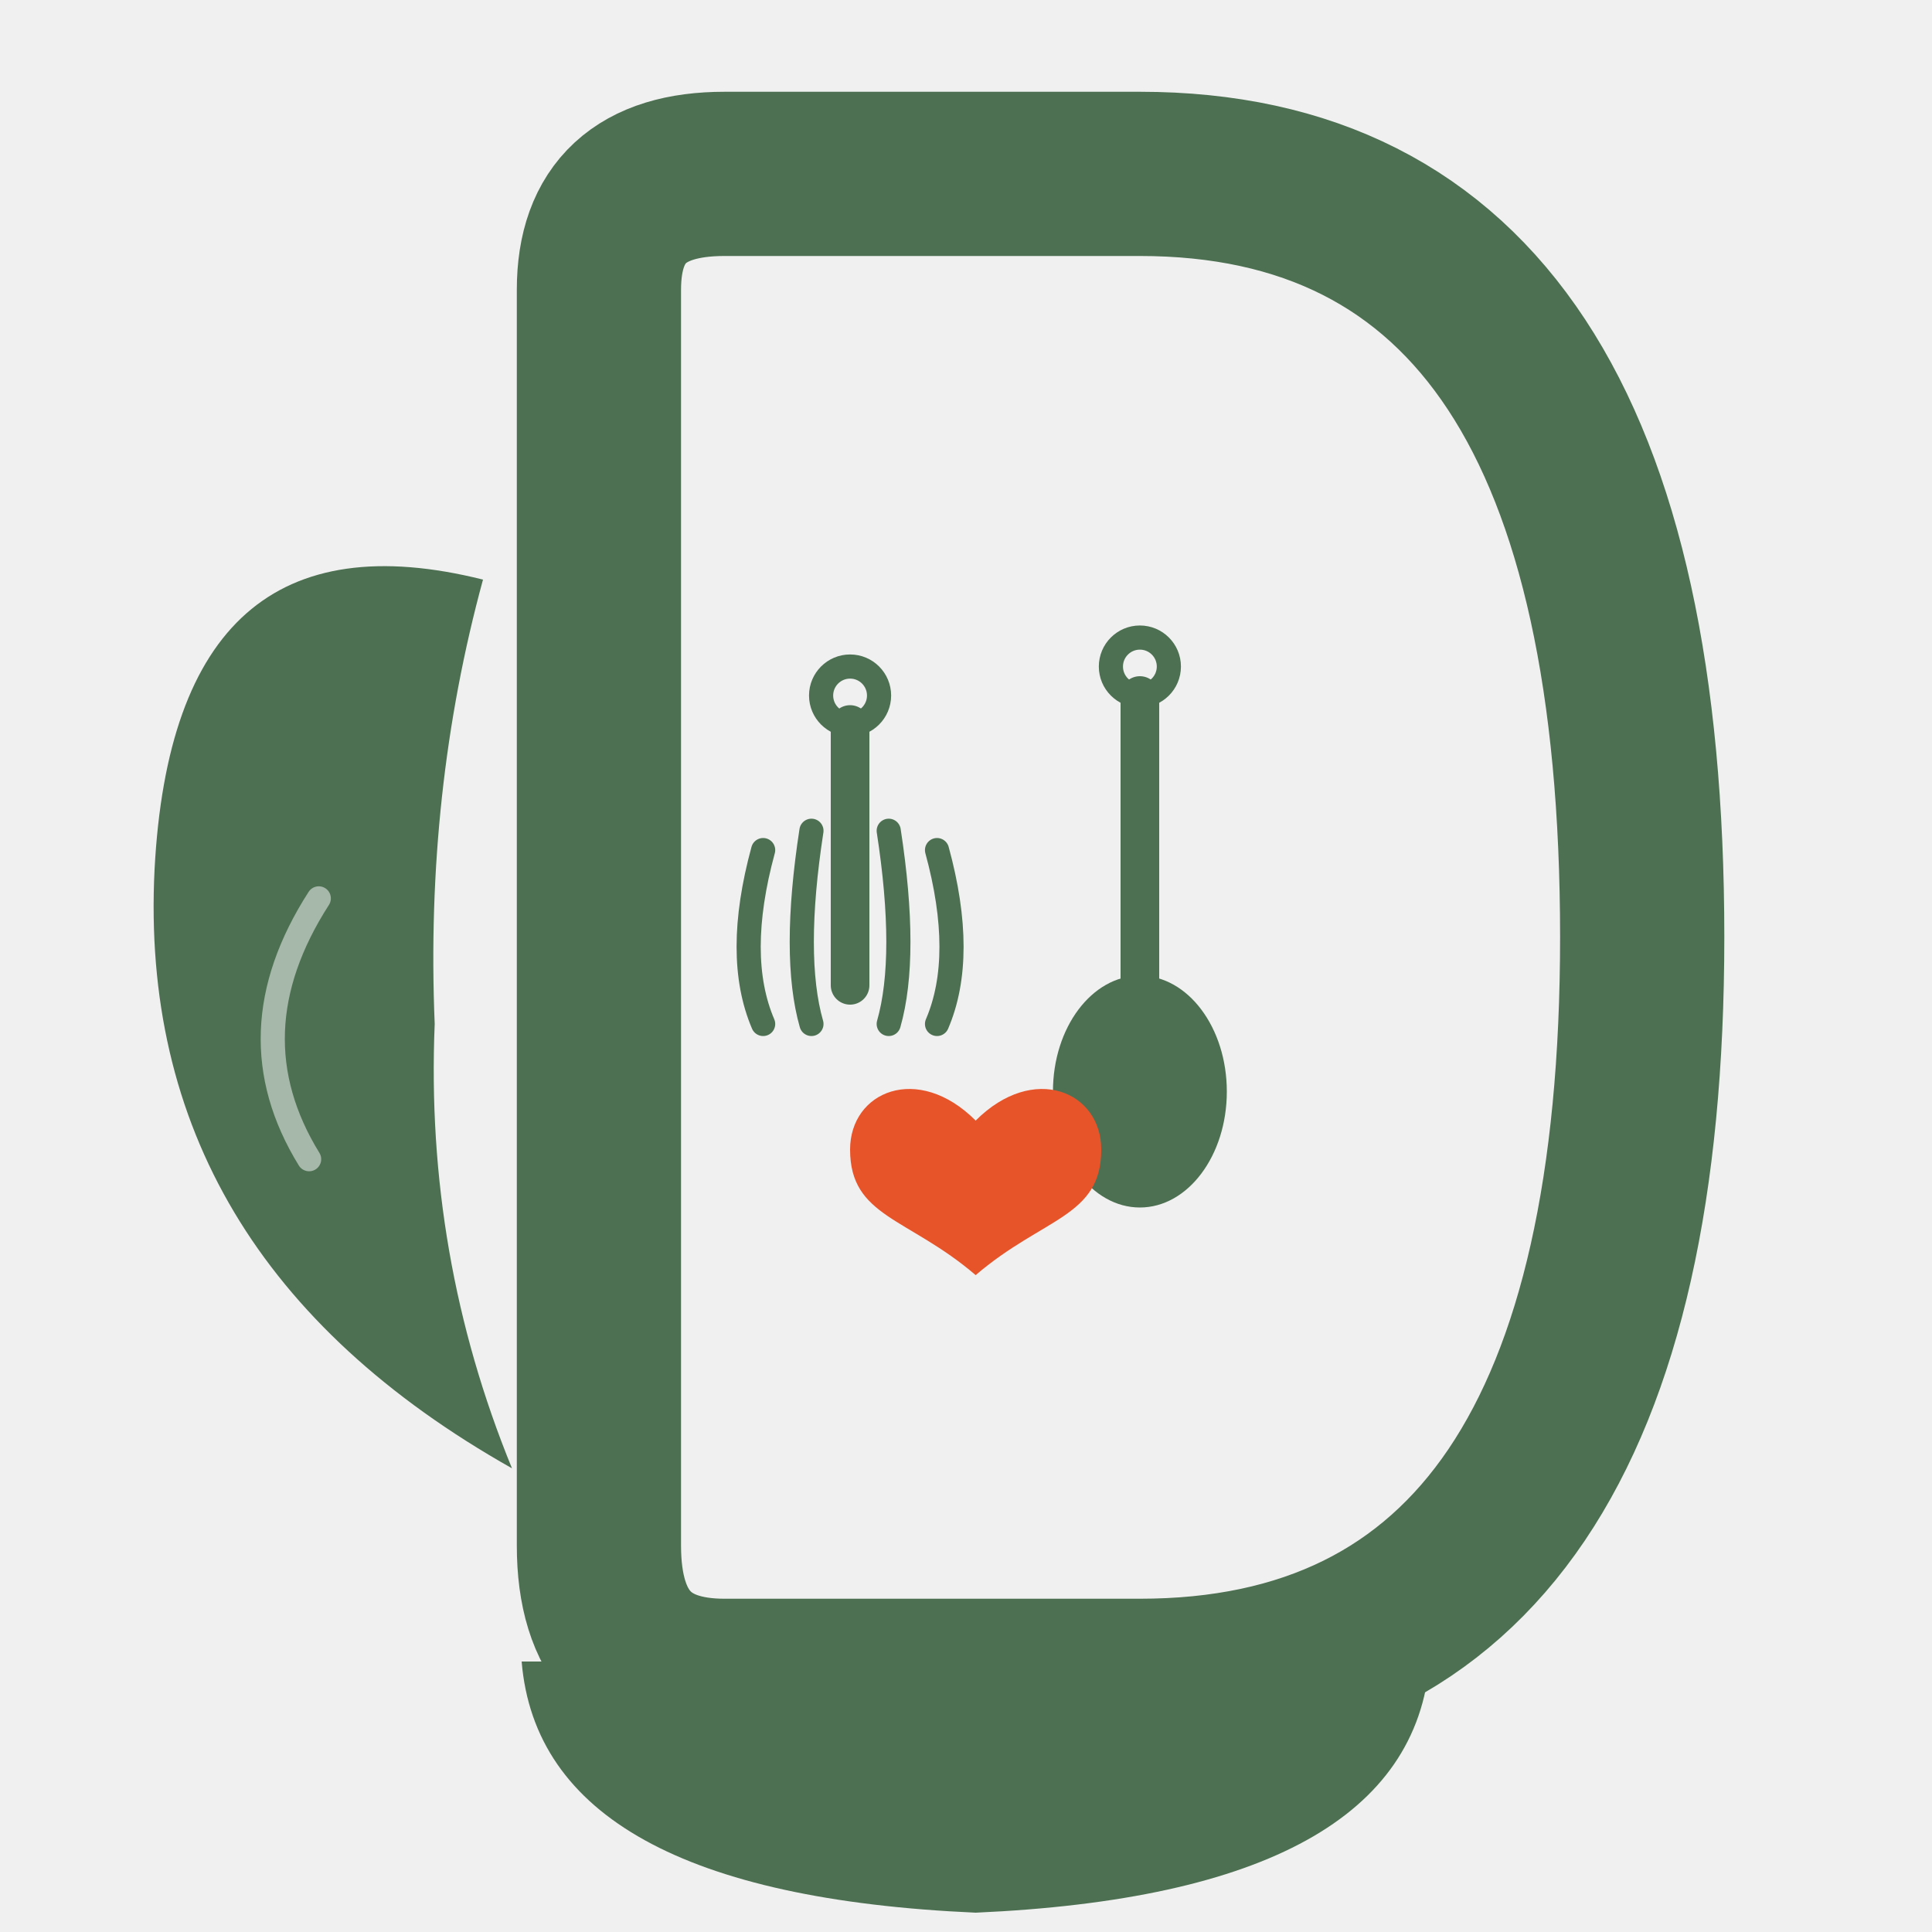
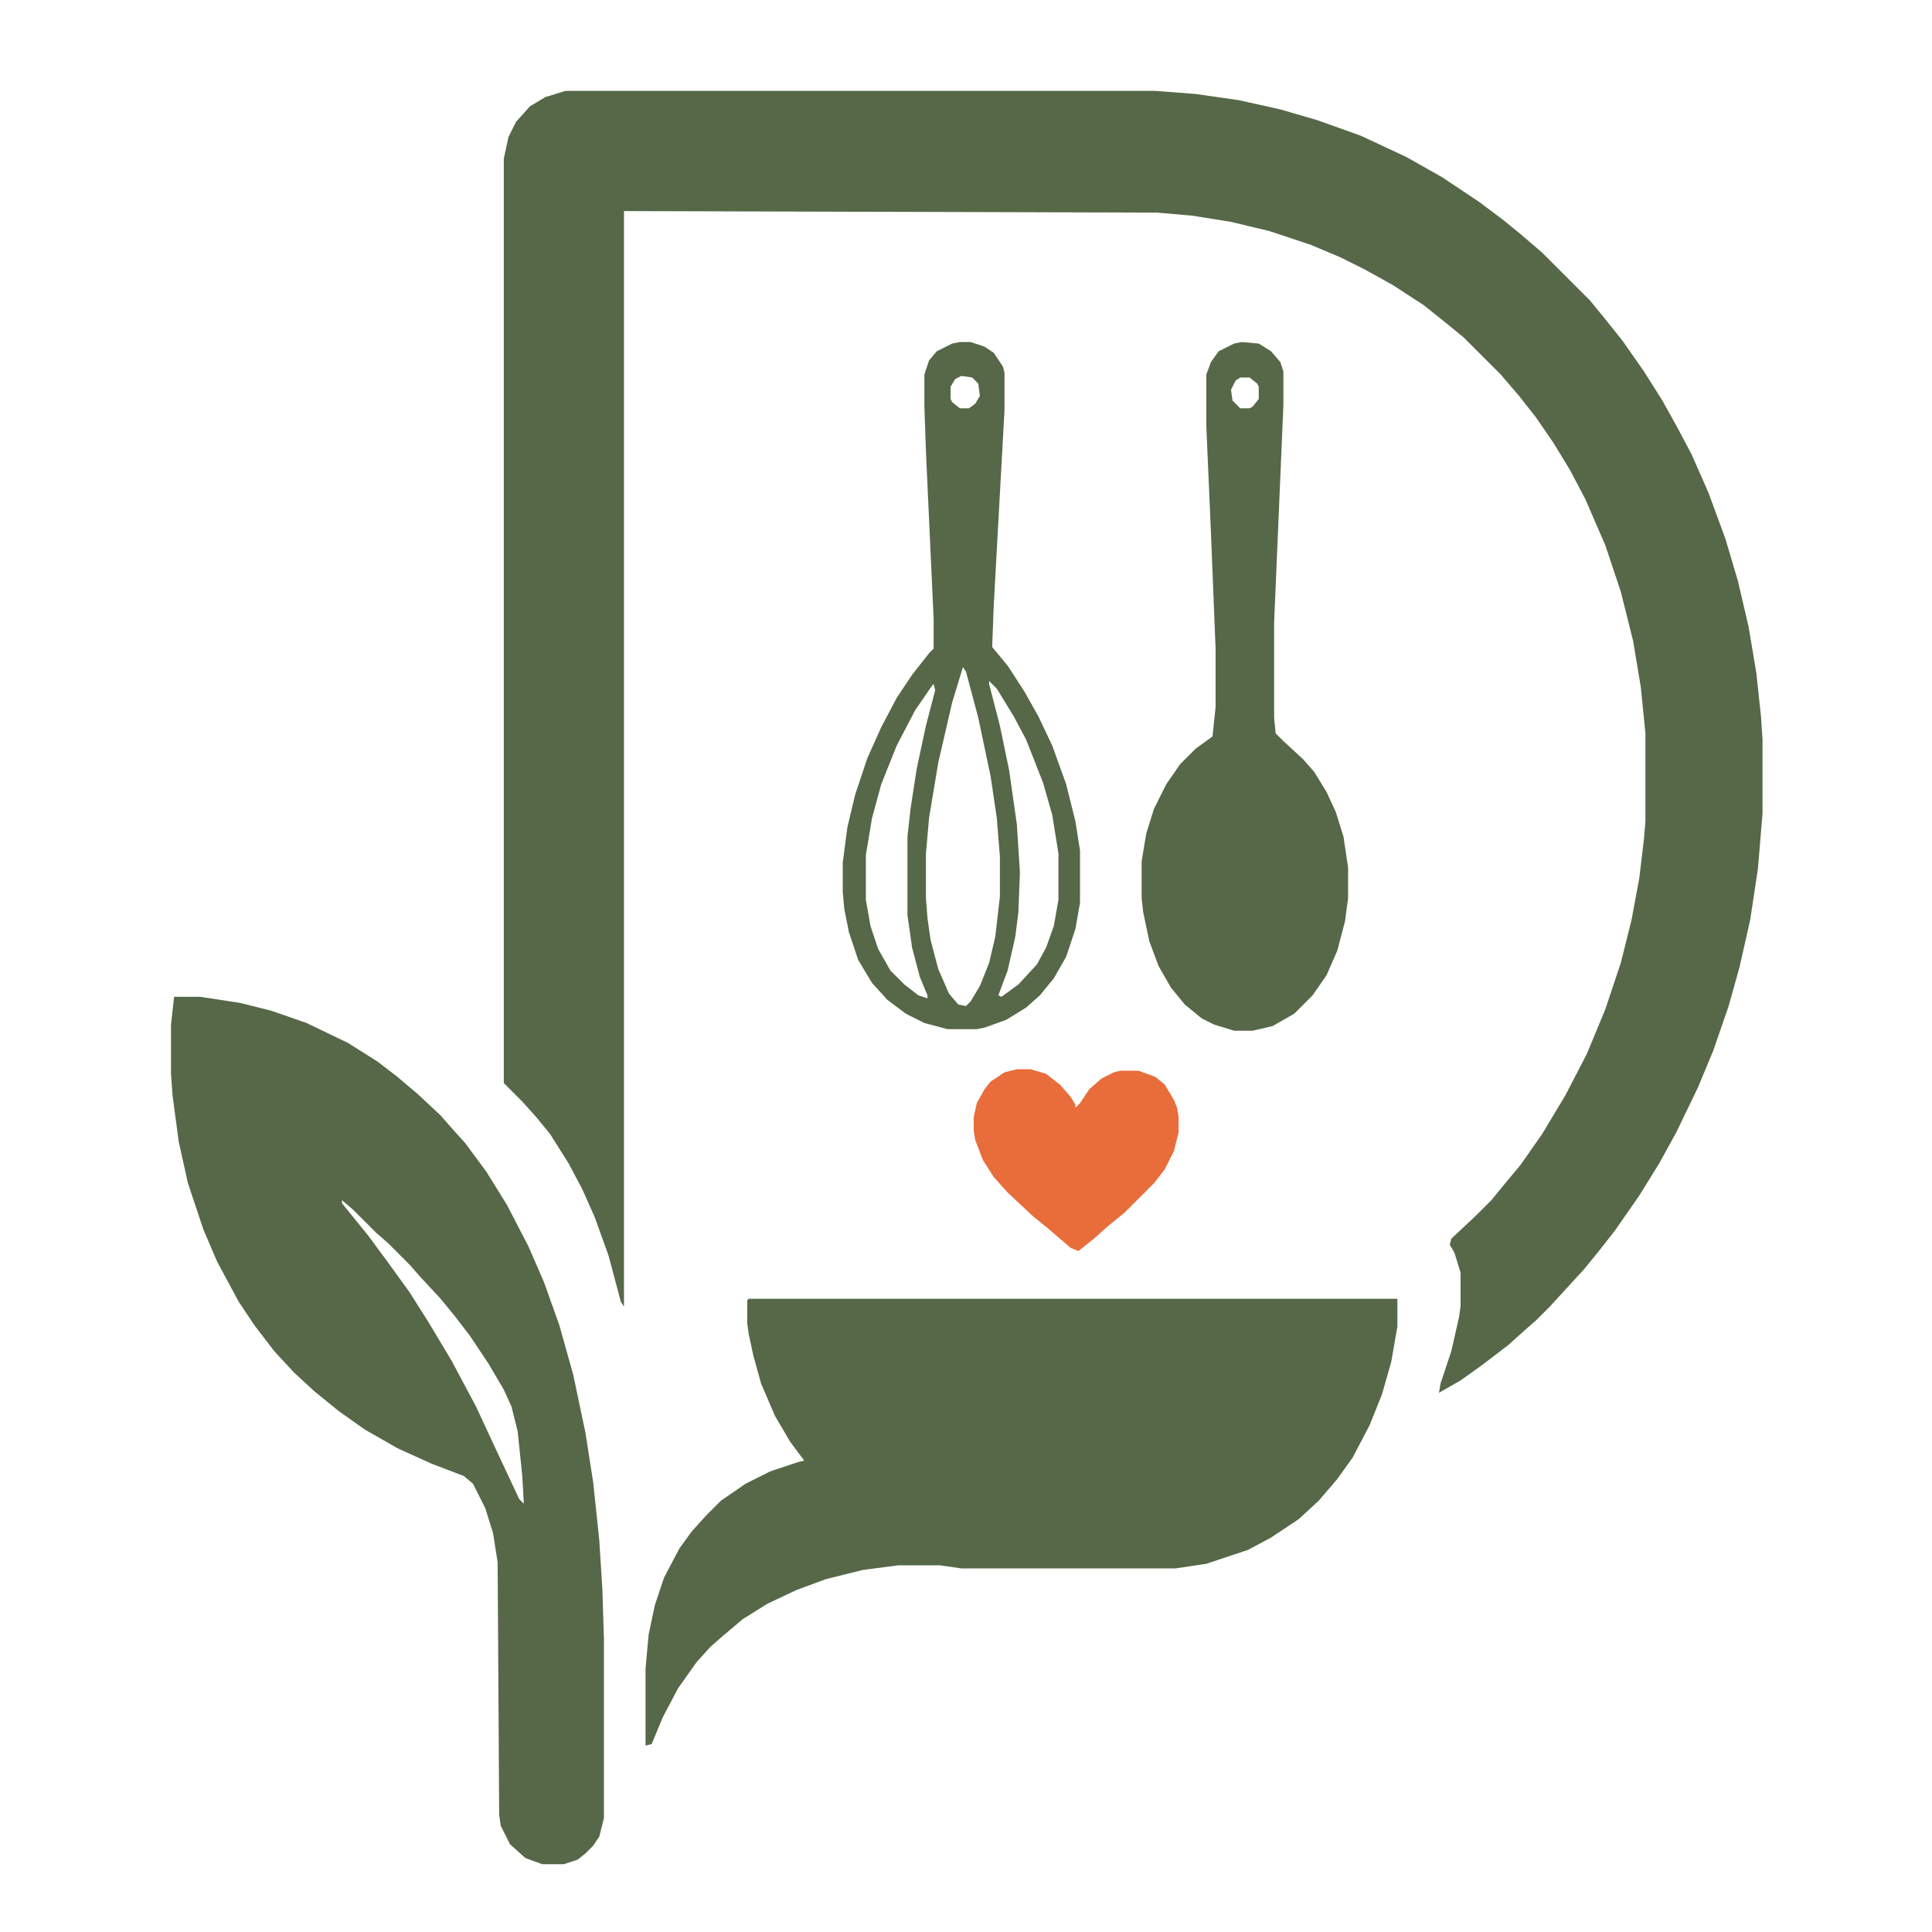
- <svg xmlns="http://www.w3.org/2000/svg" viewBox="0 0 200 200">
-   <path d="M 62 160 L 62 30 Q 62 18 75 18 L 118 18 Q 170 18 170 97 Q 170 174 118 174 L 75 174 Q 62 174 62 160" fill="none" stroke="#4d7052" stroke-width="17" stroke-linecap="round" stroke-linejoin="round" />
-   <path d="M 54 172 Q 56 196 101 198 Q 146 196 148 172 Z" fill="#4d7052" />
-   <path d="M 53 152 Q 14 130 16 90 Q 18 52 50 60 Q 44 82 45 106 Q 44 130 53 152 Z" fill="#4d7052" />
-   <path d="M 32 120 Q 24 107 33 93" fill="none" stroke="white" stroke-width="2.5" stroke-linecap="round" opacity="0.5" />
-   <g transform="translate(88, 80)">
-     <circle cx="0" cy="-8" r="3" fill="none" stroke="#4d7052" stroke-width="2.5" />
-     <line x1="0" y1="-5" x2="0" y2="22" stroke="#4d7052" stroke-width="4" stroke-linecap="round" />
-     <path d="M -9 8 Q -12 19 -9 26" fill="none" stroke="#4d7052" stroke-width="2.5" stroke-linecap="round" />
-     <path d="M -4 6 Q -6 19 -4 26" fill="none" stroke="#4d7052" stroke-width="2.5" stroke-linecap="round" />
-     <path d="M  4 6 Q  6 19  4 26" fill="none" stroke="#4d7052" stroke-width="2.5" stroke-linecap="round" />
-     <path d="M  9 8 Q 12 19  9 26" fill="none" stroke="#4d7052" stroke-width="2.5" stroke-linecap="round" />
-   </g>
-   <g transform="translate(118, 72)">
-     <circle cx="0" cy="-3" r="3" fill="none" stroke="#4d7052" stroke-width="2.5" />
-     <line x1="0" y1="0" x2="0" y2="30" stroke="#4d7052" stroke-width="4" stroke-linecap="round" />
-     <ellipse cx="0" cy="41" rx="9" ry="12" fill="#4d7052" />
-   </g>
-   <g transform="translate(101, 123)">
-     <path d="M 0 9 C -7 3 -13 3 -13 -4 C -13 -10 -6 -13 0 -7 C 6 -13 13 -10 13 -4 C 13 3 7 3 0 9" fill="#e8542a" />
-   </g>
+ <svg xmlns="http://www.w3.org/2000/svg" viewBox="0 0 1254 1254">
+   <path d="m0 0h1254v1254h-1254z" fill="white" />
+   <path transform="translate(367,59)" d="m0 0h383l26 2 28 4 27 6 24 7 28 10 30 14 23 13 24 16 16 12 11 9 14 12 31 31 9 11 12 15 14 20 12 19 10 18 9 17 11 25 11 30 8 27 7 30 5 30 3 28 1 15v48l-3 36-5 33-7 31-7 25-10 29-10 24-14 29-11 20-13 21-16 23-11 14-9 11-22 24-9 9-8 7-10 9-17 13-14 10-14 8 1-6 7-21 5-22 1-7v-22l-4-13-3-5 1-4 16-15 10-10 9-11 10-12 14-20 15-25 14-27 12-29 10-30 7-28 5-27 3-25 1-12v-57l-3-30-5-30-8-32-10-30-13-30-10-19-11-18-11-16-11-14-12-14-24-24-11-9-15-12-20-13-18-10-16-8-19-8-27-9-25-6-25-4-23-2-346-1v711l-2-3-8-30-9-25-8-18-9-17-12-19-9-11-9-10-12-12v-600l3-14 5-10 9-10 10-6z" fill="#566847" />
+   <path transform="translate(486,843)" d="m0 0h421v18l-4 23-6 21-8 20-11 21-10 14-12 14-13 12-18 12-15 8-27 9-20 3h-139l-14-2h-27l-23 3-24 6-19 7-19 9-16 10-13 11-8 7-9 10-12 17-10 19-7 17-4 1v-50l2-22 4-19 6-18 10-19 8-11 9-10 10-10 16-11 16-8 18-6 4-1-9-12-10-17-9-21-5-18-3-14-1-7v-15z" fill="#566847" />
+   <path transform="translate(113,647)" d="m0 0h17l26 4 20 5 23 8 27 13 19 12 13 10 13 11 15 14 7 8 9 10 14 19 13 21 14 27 10 23 10 28 9 32 8 38 5 32 4 38 2 32 1 32v116l-3 12-4 6-5 5-5 4-9 3h-14l-11-4-10-9-6-12-1-7-1-164-3-19-5-16-8-16-6-5-21-8-22-10-21-12-17-12-16-13-13-12-13-14-13-17-10-15-14-26-9-21-10-30-6-27-4-30-1-14v-32z" fill="#566847" />
+   <path transform="translate(623,222)" d="m0 0h7l9 3 6 4 6 9 1 4v24l-7 127-1 27 10 12 11 17 9 16 9 19 9 25 6 24 3 19v34l-3 17-6 18-8 14-9 11-9 8-13 8-14 5-5 1h-19l-15-4-12-6-12-9-10-11-9-15-6-18-3-15-1-11v-19l3-23 5-21 8-24 9-20 10-19 10-15 11-14 3-3v-19l-5-109-1-29v-21l3-9 5-6 10-5z" fill="#566847" />
+   <path transform="translate(806,222)" d="m0 0 11 1 8 5 6 7 2 6v22l-6 141v62l1 10 5 5 13 12 7 8 8 13 6 13 5 16 3 20v20l-2 15-5 19-7 16-9 13-12 12-14 8-13 3h-12l-13-4-8-4-11-9-9-11-8-14-6-16-4-19-1-9v-24l3-18 5-16 8-16 9-13 10-10 11-8 2-19v-38l-3-75-3-69v-34l3-8 5-7 10-5z" fill="#566847" />
+   <path transform="translate(660,694)" d="m0 0h9l10 3 9 7 7 8 3 5v2l3-3 6-9 8-7 8-4 4-1h12l11 4 6 5 6 10 2 5 1 6v10l-3 12-6 12-7 9-19 19-11 9-9 8-10 8-5-2-14-12-11-9-16-15-9-10-7-11-5-13-1-6v-9l2-9 5-9 4-5 9-6z" fill="#E86D3B" />
+   <path transform="translate(625,433)" d="m0 0 2 3 8 30 8 38 4 27 2 25v26l-3 26-4 17-6 15-6 10-3 3-5-1-6-7-7-16-5-19-2-14-1-13v-29l2-23 6-36 9-39z" fill="white" />
+   <path transform="translate(606,444)" d="m0 0 1 4-6 23-6 28-4 26-2 18v51l3 21 5 19 5 12v2l-6-2-9-7-9-9-8-14-5-15-3-17v-29l4-24 6-22 10-25 12-23 11-16z" fill="white" />
+   <path transform="translate(642,442)" d="m0 0 5 5 11 18 8 15 11 28 6 21 4 25v30l-3 17-5 14-6 11-12 13-11 8-2-1 6-16 5-22 2-16 1-26-2-31-5-35-6-29-7-27z" fill="white" />
+   <path transform="translate(222,779)" d="m0 0 7 6 15 15 8 7 14 14 7 8 13 14 9 11 10 13 12 18 10 17 5 11 4 16 3 29 1 18-3-3-15-32-13-28-16-30-15-25-12-19-13-18-14-19-13-16-4-5z" fill="white" />
+   <path transform="translate(624,244)" d="m0 0 7 1 4 4 1 8-3 5-4 3h-6l-5-4-1-2v-8l3-5z" fill="white" />
+   <path transform="translate(805,245)" d="m0 0h6l5 4 1 2v8l-4 5-2 1h-6l-5-5-1-7 3-6z" fill="white" />
</svg>
